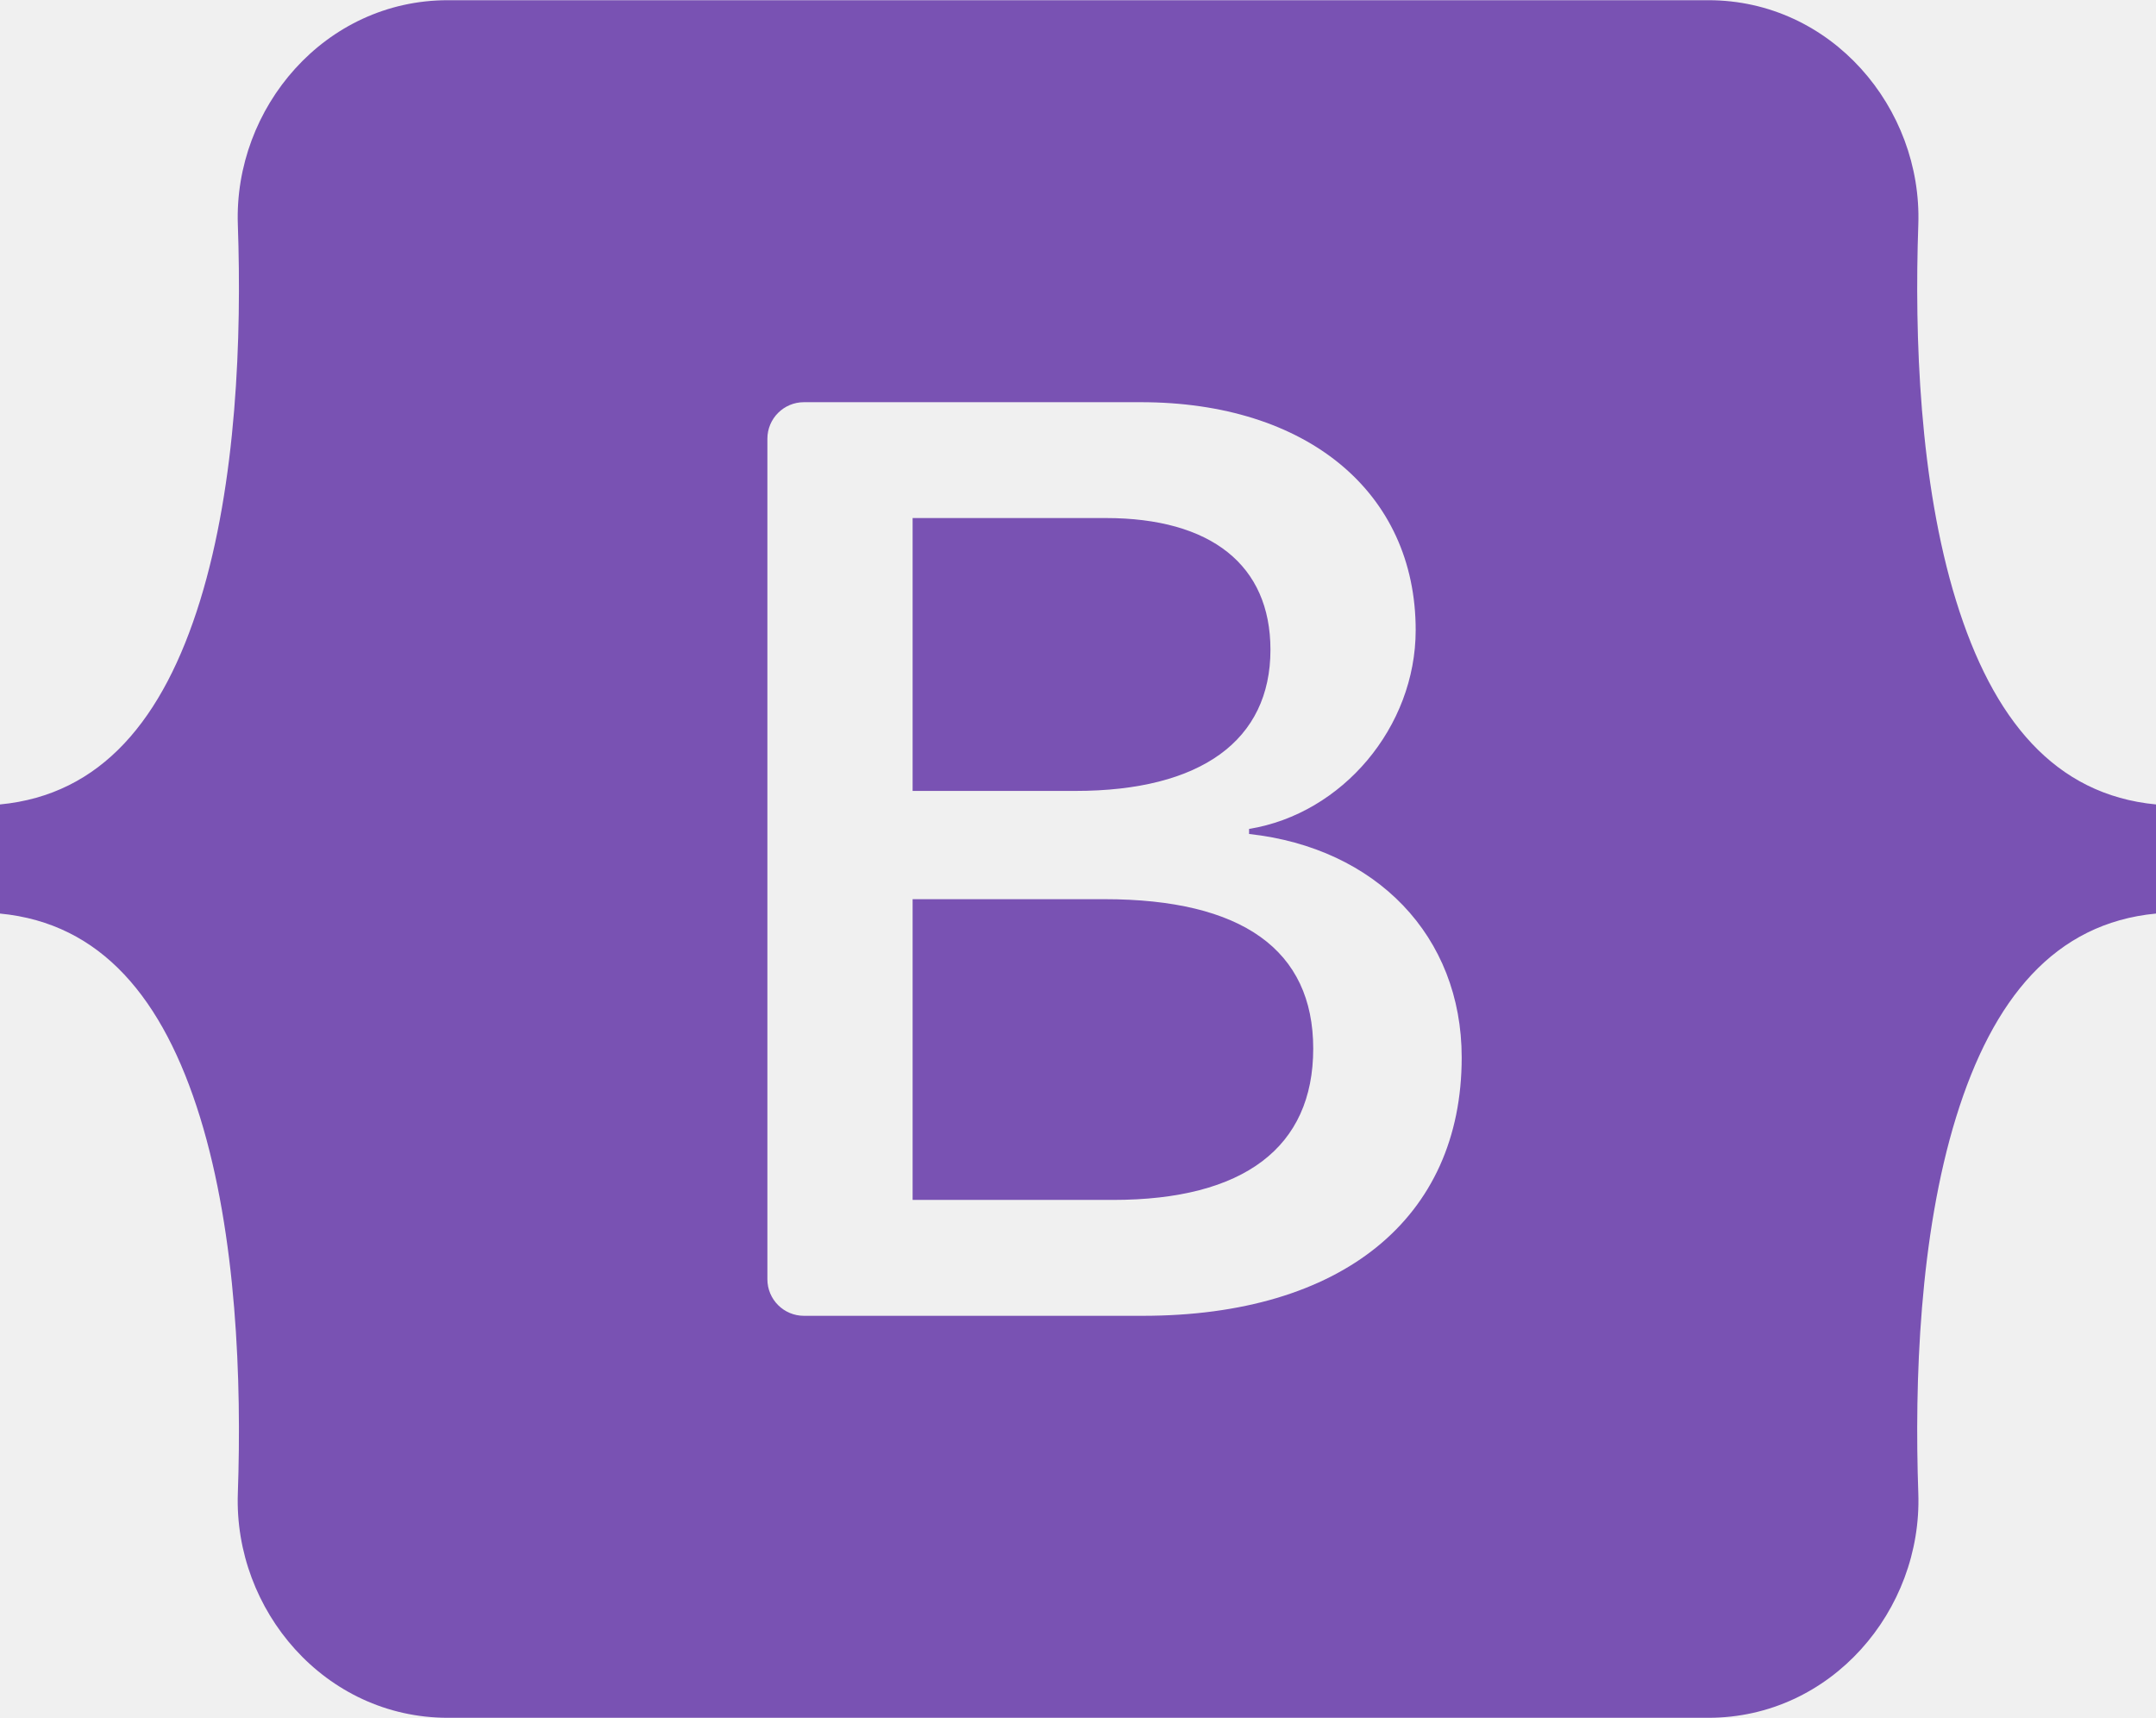
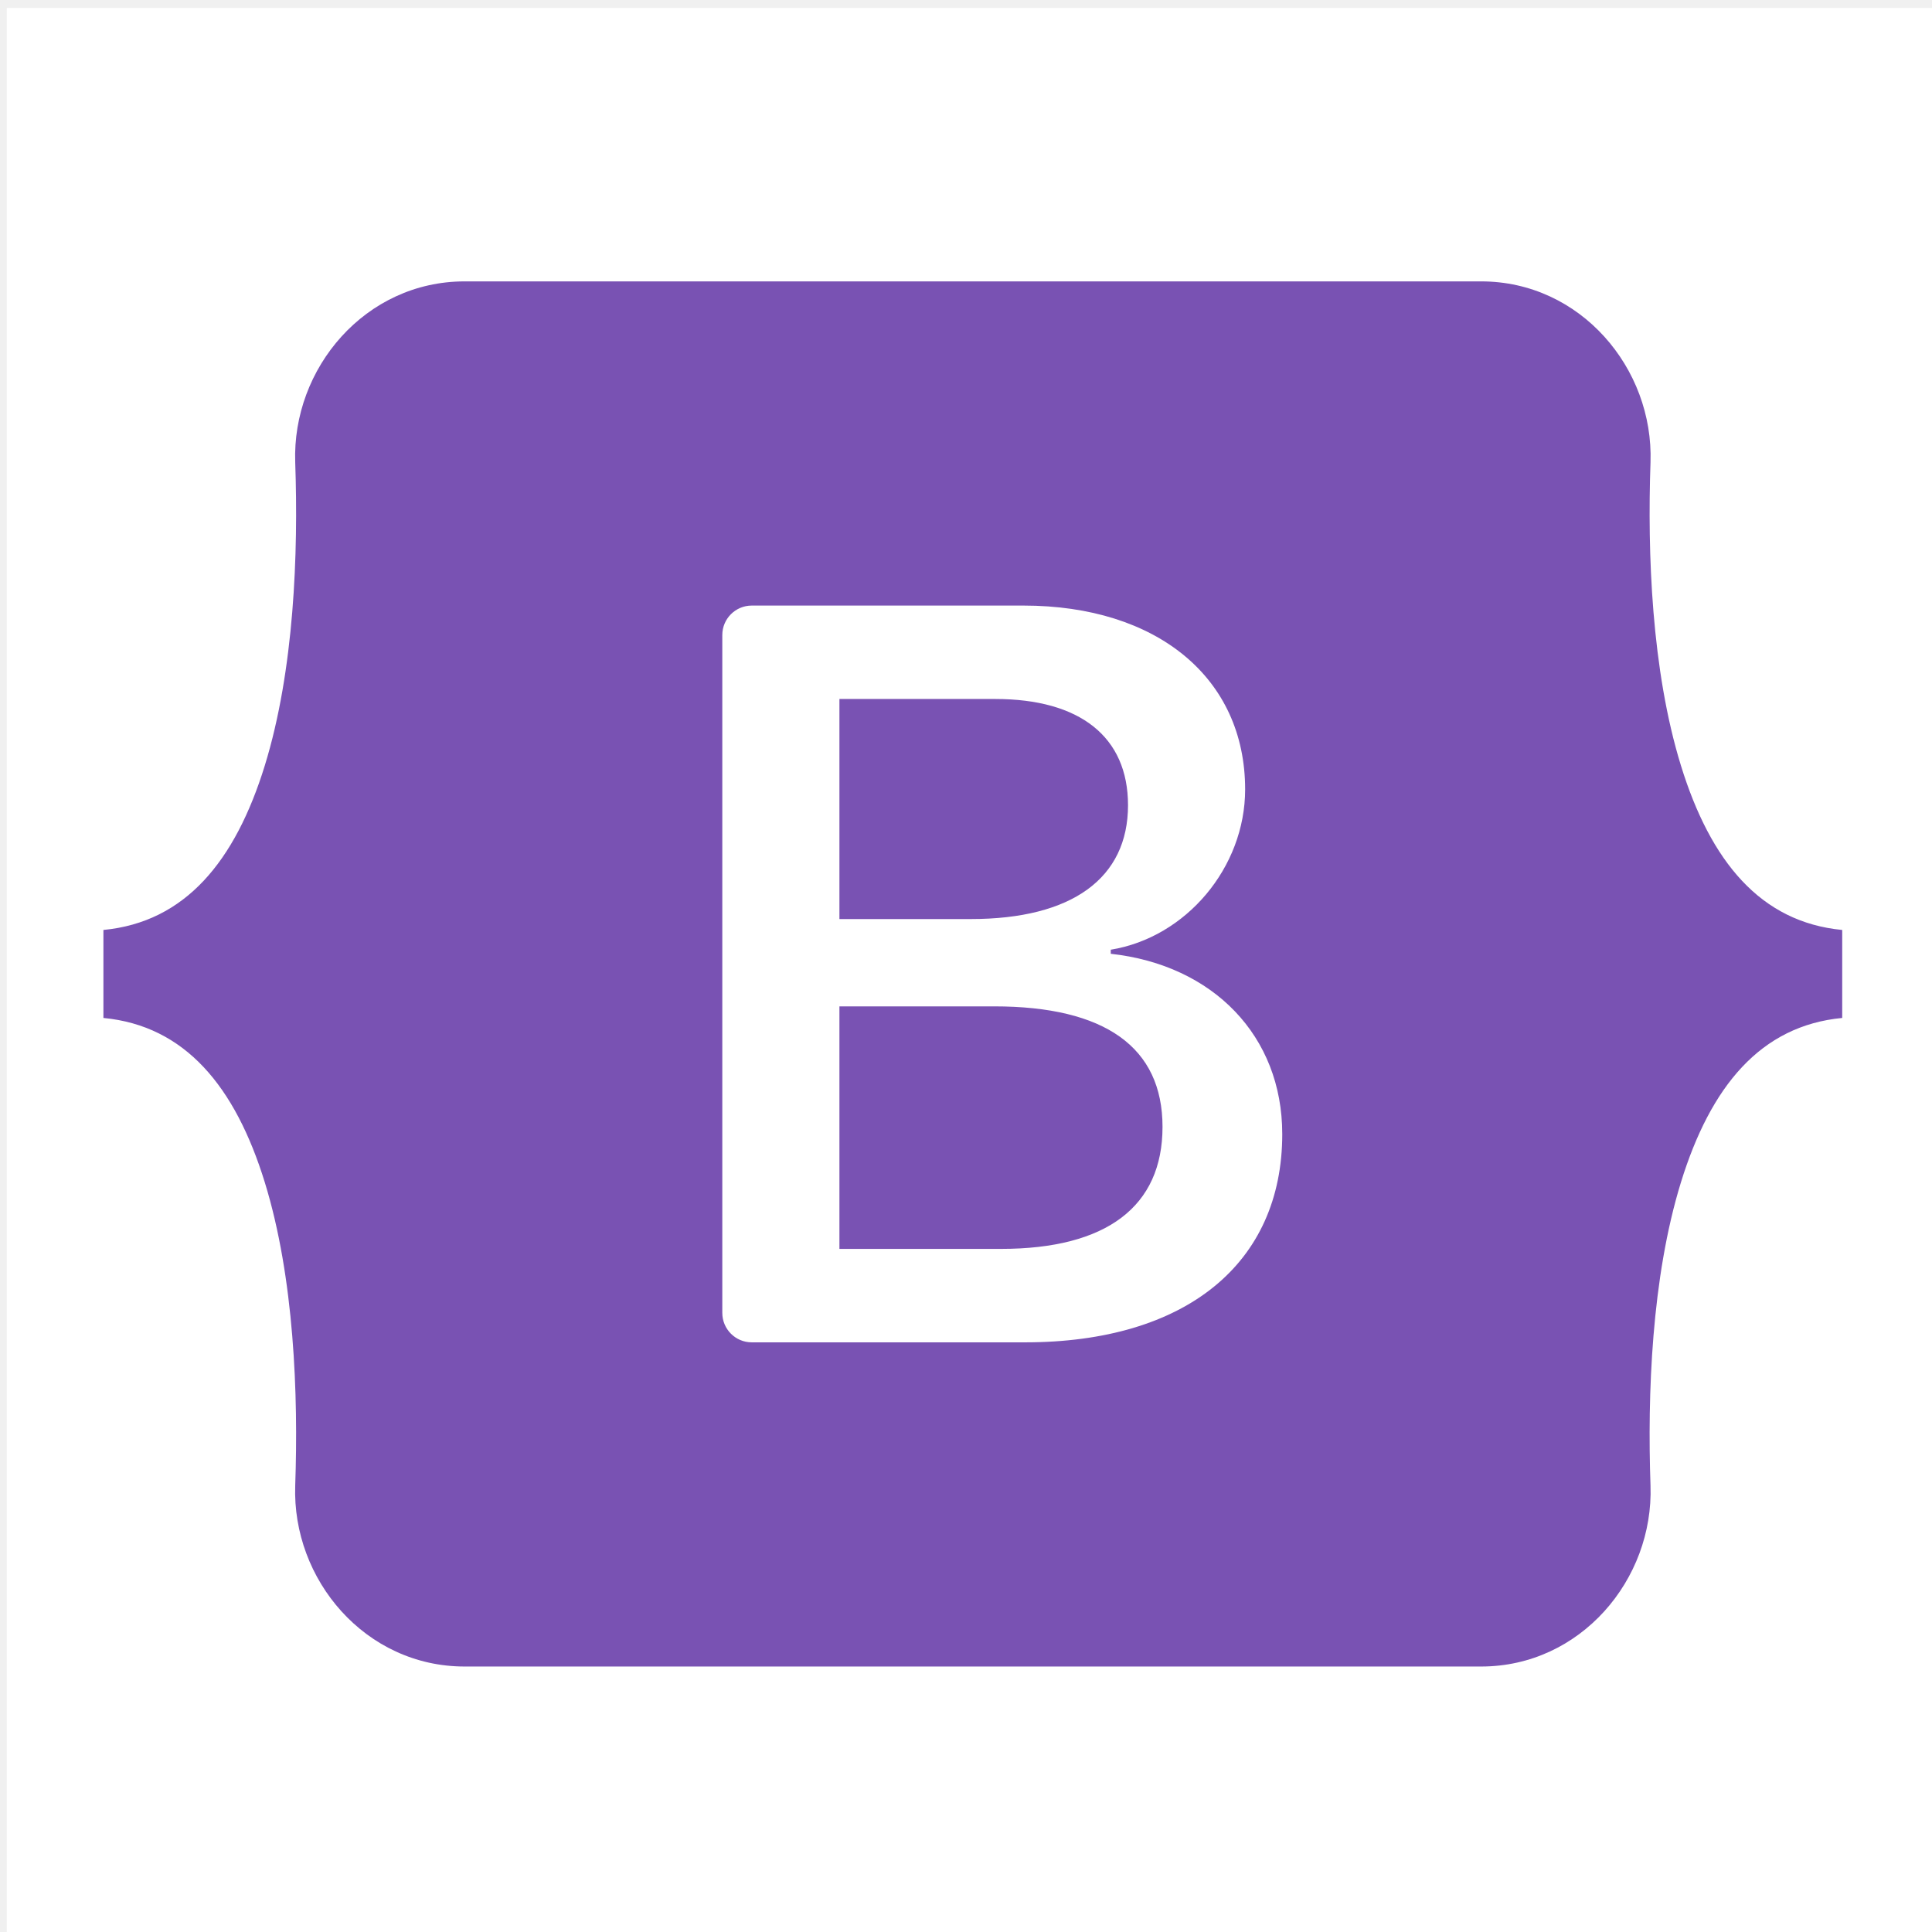
- <svg xmlns="http://www.w3.org/2000/svg" height="1992" viewBox="0 0 512 407.864" width="2500">
-   <path d="m106.344 0c-29.214 0-50.831 25.57-49.863 53.3.929 26.641-.278 61.145-8.964 89.283-8.717 28.217-23.449 46.098-47.517 48.393v25.912c24.068 2.3 38.8 20.172 47.516 48.393 8.687 28.138 9.893 62.642 8.964 89.283-.968 27.726 20.649 53.3 49.868 53.3h299.347c29.214 0 50.827-25.57 49.859-53.3-.929-26.641.278-61.145 8.964-89.283 8.717-28.221 23.413-46.1 47.482-48.393v-25.912c-24.068-2.3-38.764-20.172-47.482-48.393-8.687-28.134-9.893-62.642-8.964-89.283.968-27.726-20.645-53.3-49.859-53.3h-299.355zm240.775 251.067c0 38.183-28.481 61.34-75.746 61.34h-80.458a8.678 8.678 0 0 1 -8.678-8.678v-199.593a8.678 8.678 0 0 1 8.678-8.678h80c39.411 0 65.276 21.348 65.276 54.124 0 23.005-17.4 43.6-39.567 47.208v1.2c30.176 3.31 50.495 24.21 50.495 53.077zm-84.519-128.1h-45.876v64.8h38.639c29.87 0 46.34-12.028 46.34-33.527-.003-20.148-14.163-31.273-39.103-31.273zm-45.876 90.511v71.411h47.564c31.1 0 47.573-12.479 47.573-35.931s-16.935-35.484-49.573-35.484h-45.564z" fill="#7952b3" fill-rule="evenodd" />
+ <svg xmlns="http://www.w3.org/2000/svg" height="1000" viewBox="0 0 204.8 204.751" width="1000" version="1.1" id="svg4">
+   <defs id="defs8" />
+   <g id="g821" transform="translate(641.9196,172.4555)">
+     <rect y="-171.125" x="-640.686" height="203.776" width="203.776" id="rect817" style="opacity:1;fill:#ffffff;fill-opacity:1;stroke:#ffffff;stroke-width:1.024;stroke-linecap:round;stroke-linejoin:miter;stroke-miterlimit:4;stroke-dasharray:none;stroke-dashoffset:0;stroke-opacity:1;paint-order:normal" />
+     <path style="fill:#7952b3;fill-rule:evenodd;stroke-width:1" id="path2" d="m -592.674,-142.652 c -10.517,0 -18.299,9.205 -17.951,19.188 0.334,9.591 -0.1,22.012 -3.227,32.142 -3.138,10.158 -8.442,16.595 -17.106,17.421 v 9.328 c 8.664,0.828 13.968,7.262 17.106,17.421 3.127,10.13 3.561,22.551 3.227,32.142 -0.348,9.981 7.434,19.188 17.952,19.188 h 107.765 c 10.517,0 18.298,-9.205 17.949,-19.188 -0.334,-9.591 0.1,-22.012 3.227,-32.142 3.138,-10.16 8.429,-16.596 17.094,-17.421 v -9.328 c -8.664,-0.828 -13.955,-7.262 -17.094,-17.421 -3.127,-10.128 -3.561,-22.551 -3.227,-32.142 0.348,-9.981 -7.432,-19.188 -17.949,-19.188 h -107.768 z m 86.679,90.384 c 0,13.746 -10.253,22.082 -27.269,22.082 h -28.965 a 3.124,3.124 0 0 1 -3.124,-3.124 v -71.853 a 3.124,3.124 0 0 1 3.124,-3.124 h 28.8 c 14.188,0 23.499,7.685 23.499,19.485 0,8.282 -6.264,15.696 -14.244,16.995 v 0.432 c 10.863,1.192 18.178,8.716 18.178,19.108 z m -30.427,-46.116 h -16.515 v 23.328 h 13.91 c 10.753,0 16.682,-4.33 16.682,-12.07 -10e-4,-7.253 -5.099,-11.258 -14.077,-11.258 z m -16.515,32.584 v 25.708 h 17.123 c 11.196,0 17.126,-4.492 17.126,-12.935 0,-8.443 -6.097,-12.774 -17.846,-12.774 h -16.403 z" />
+   </g>
</svg>
